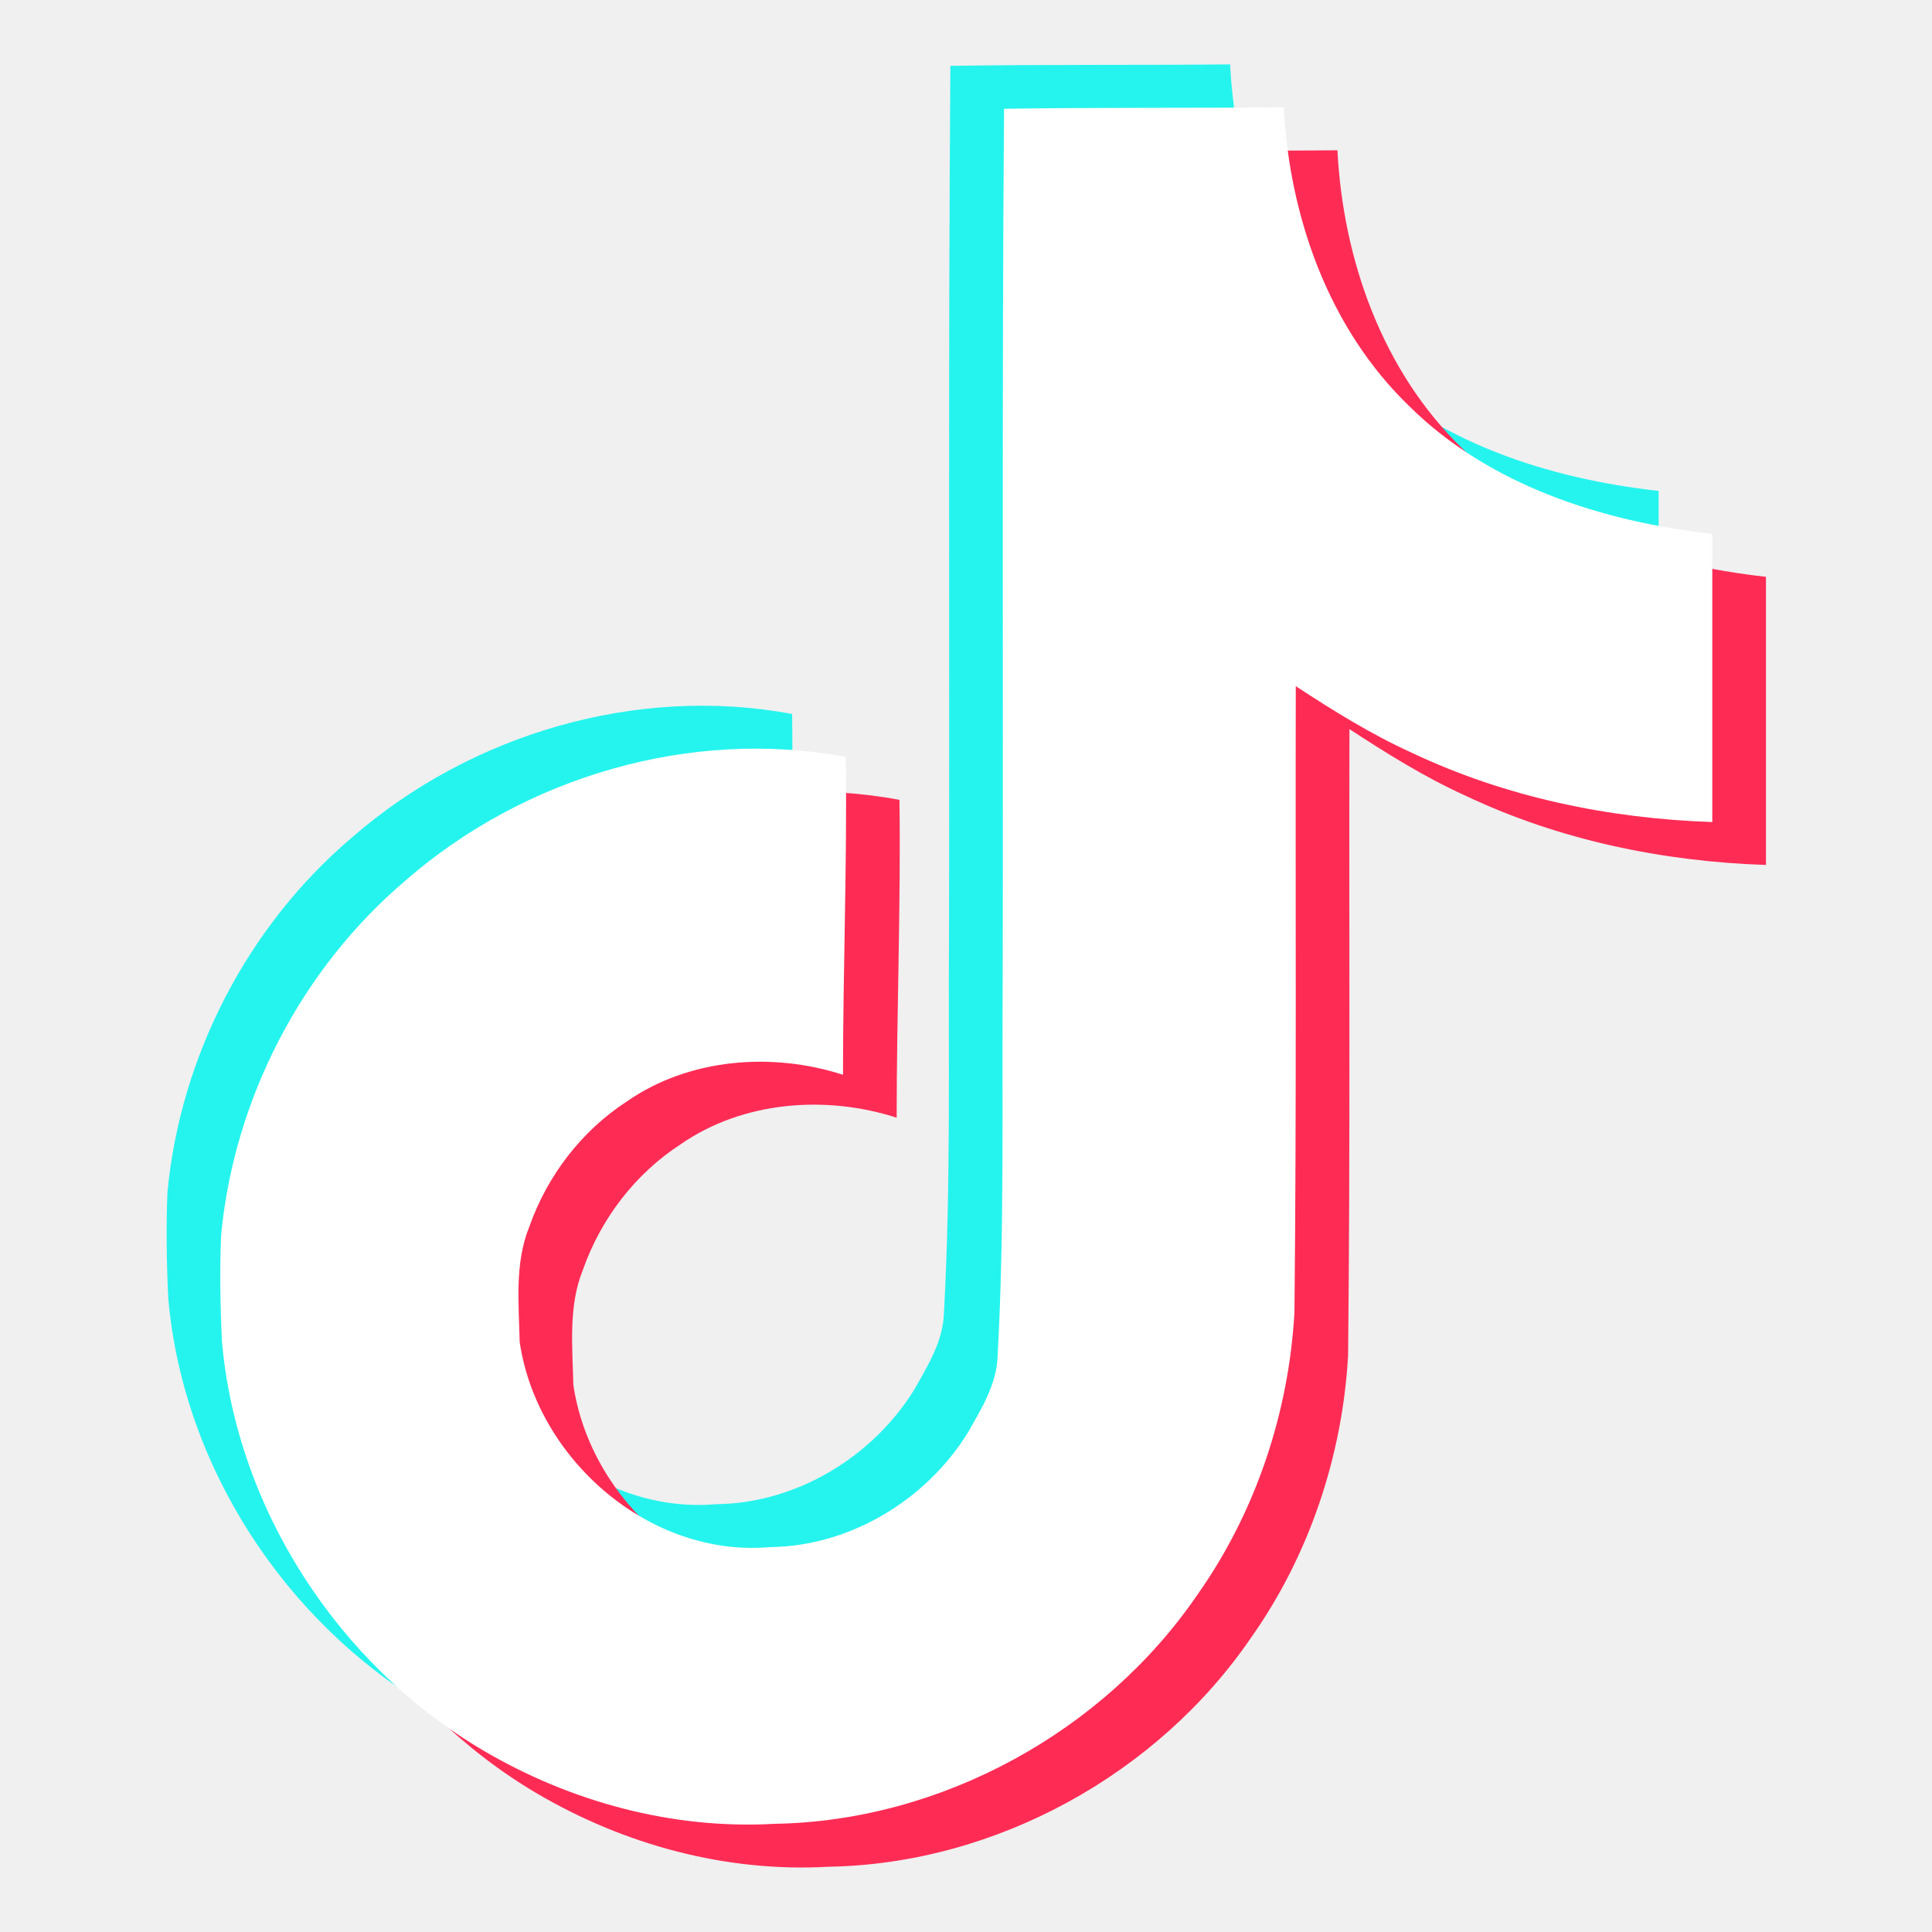
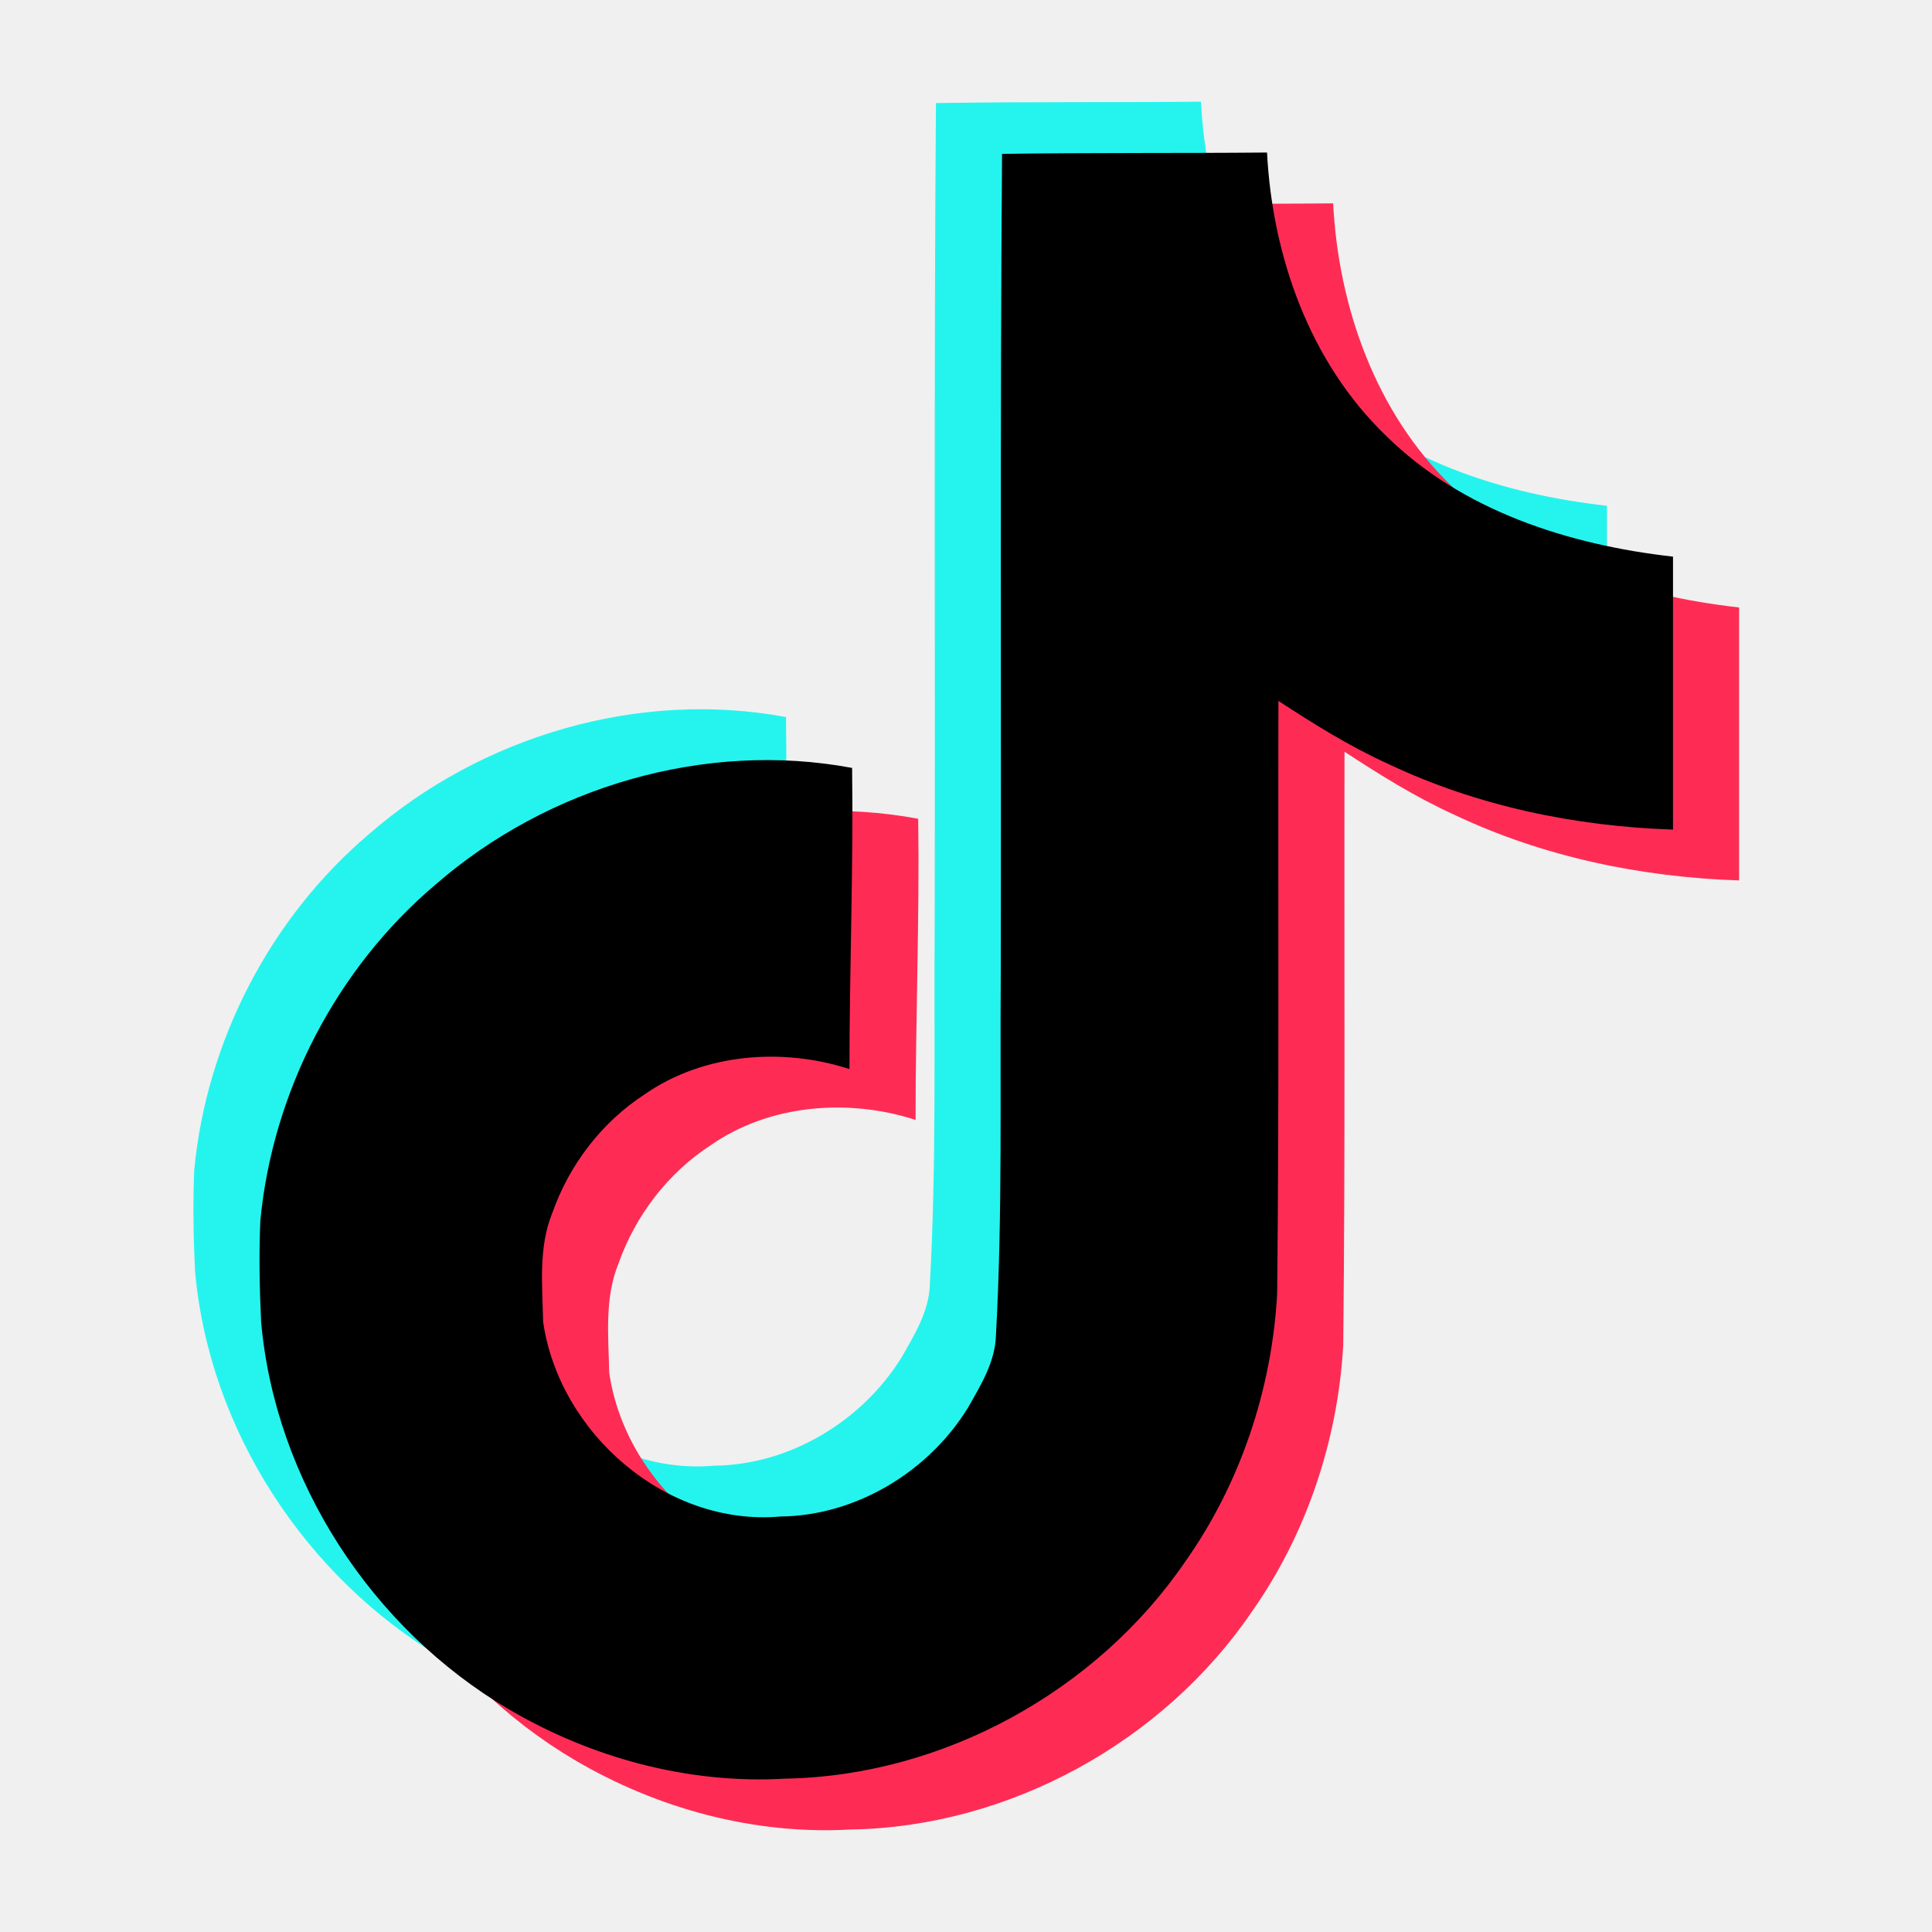
- <svg xmlns="http://www.w3.org/2000/svg" width="800px" height="800px" viewBox="-2 -2 36 36">
+ <svg xmlns="http://www.w3.org/2000/svg" width="800px" height="800px" viewBox="-3 -3 38 38">
  <defs>
    <path id="note" d="M16.708 0.027c1.745-0.027 3.48-0.011 5.213-0.027 0.105 2.041 0.839 4.12 2.333 5.563 1.491 1.479 3.6 2.156 5.652 2.385v5.369c-1.923-0.063-3.855-0.463-5.6-1.291-0.76-0.344-1.468-0.787-2.161-1.24-0.009 3.896 0.016 7.787-0.025 11.667-0.104 1.864-0.719 3.719-1.803 5.255-1.744 2.557-4.771 4.224-7.88 4.276-1.907 0.109-3.812-0.411-5.437-1.369-2.693-1.588-4.588-4.495-4.864-7.615-0.032-0.667-0.043-1.333-0.016-1.984 0.24-2.537 1.495-4.964 3.443-6.615 2.208-1.923 5.301-2.839 8.197-2.297 0.027 1.975-0.052 3.948-0.052 5.923-1.323-0.428-2.869-0.308-4.025 0.495-0.844 0.547-1.485 1.385-1.819 2.333-0.276 0.676-0.197 1.427-0.181 2.145 0.317 2.188 2.421 4.027 4.667 3.828 1.489-0.016 2.916-0.88 3.692-2.145 0.251-0.443 0.532-0.896 0.547-1.417 0.131-2.385 0.079-4.76 0.095-7.145 0.011-5.375-0.016-10.735 0.025-16.093z" />
  </defs>
-   <use href="#note" x="-1" y="-0.8" fill="#25f4ee" />
-   <use href="#note" x="1" y="0.8" fill="#fe2c55" />
-   <use href="#note" fill="#ffffff" />
+   <use href="#note" x="-1.3" y="-1" fill="#25f4ee" />
+   <use href="#note" x="1.3" y="1" fill="#fe2c55" />
+   <use href="#note" fill="#000000" />
</svg>
